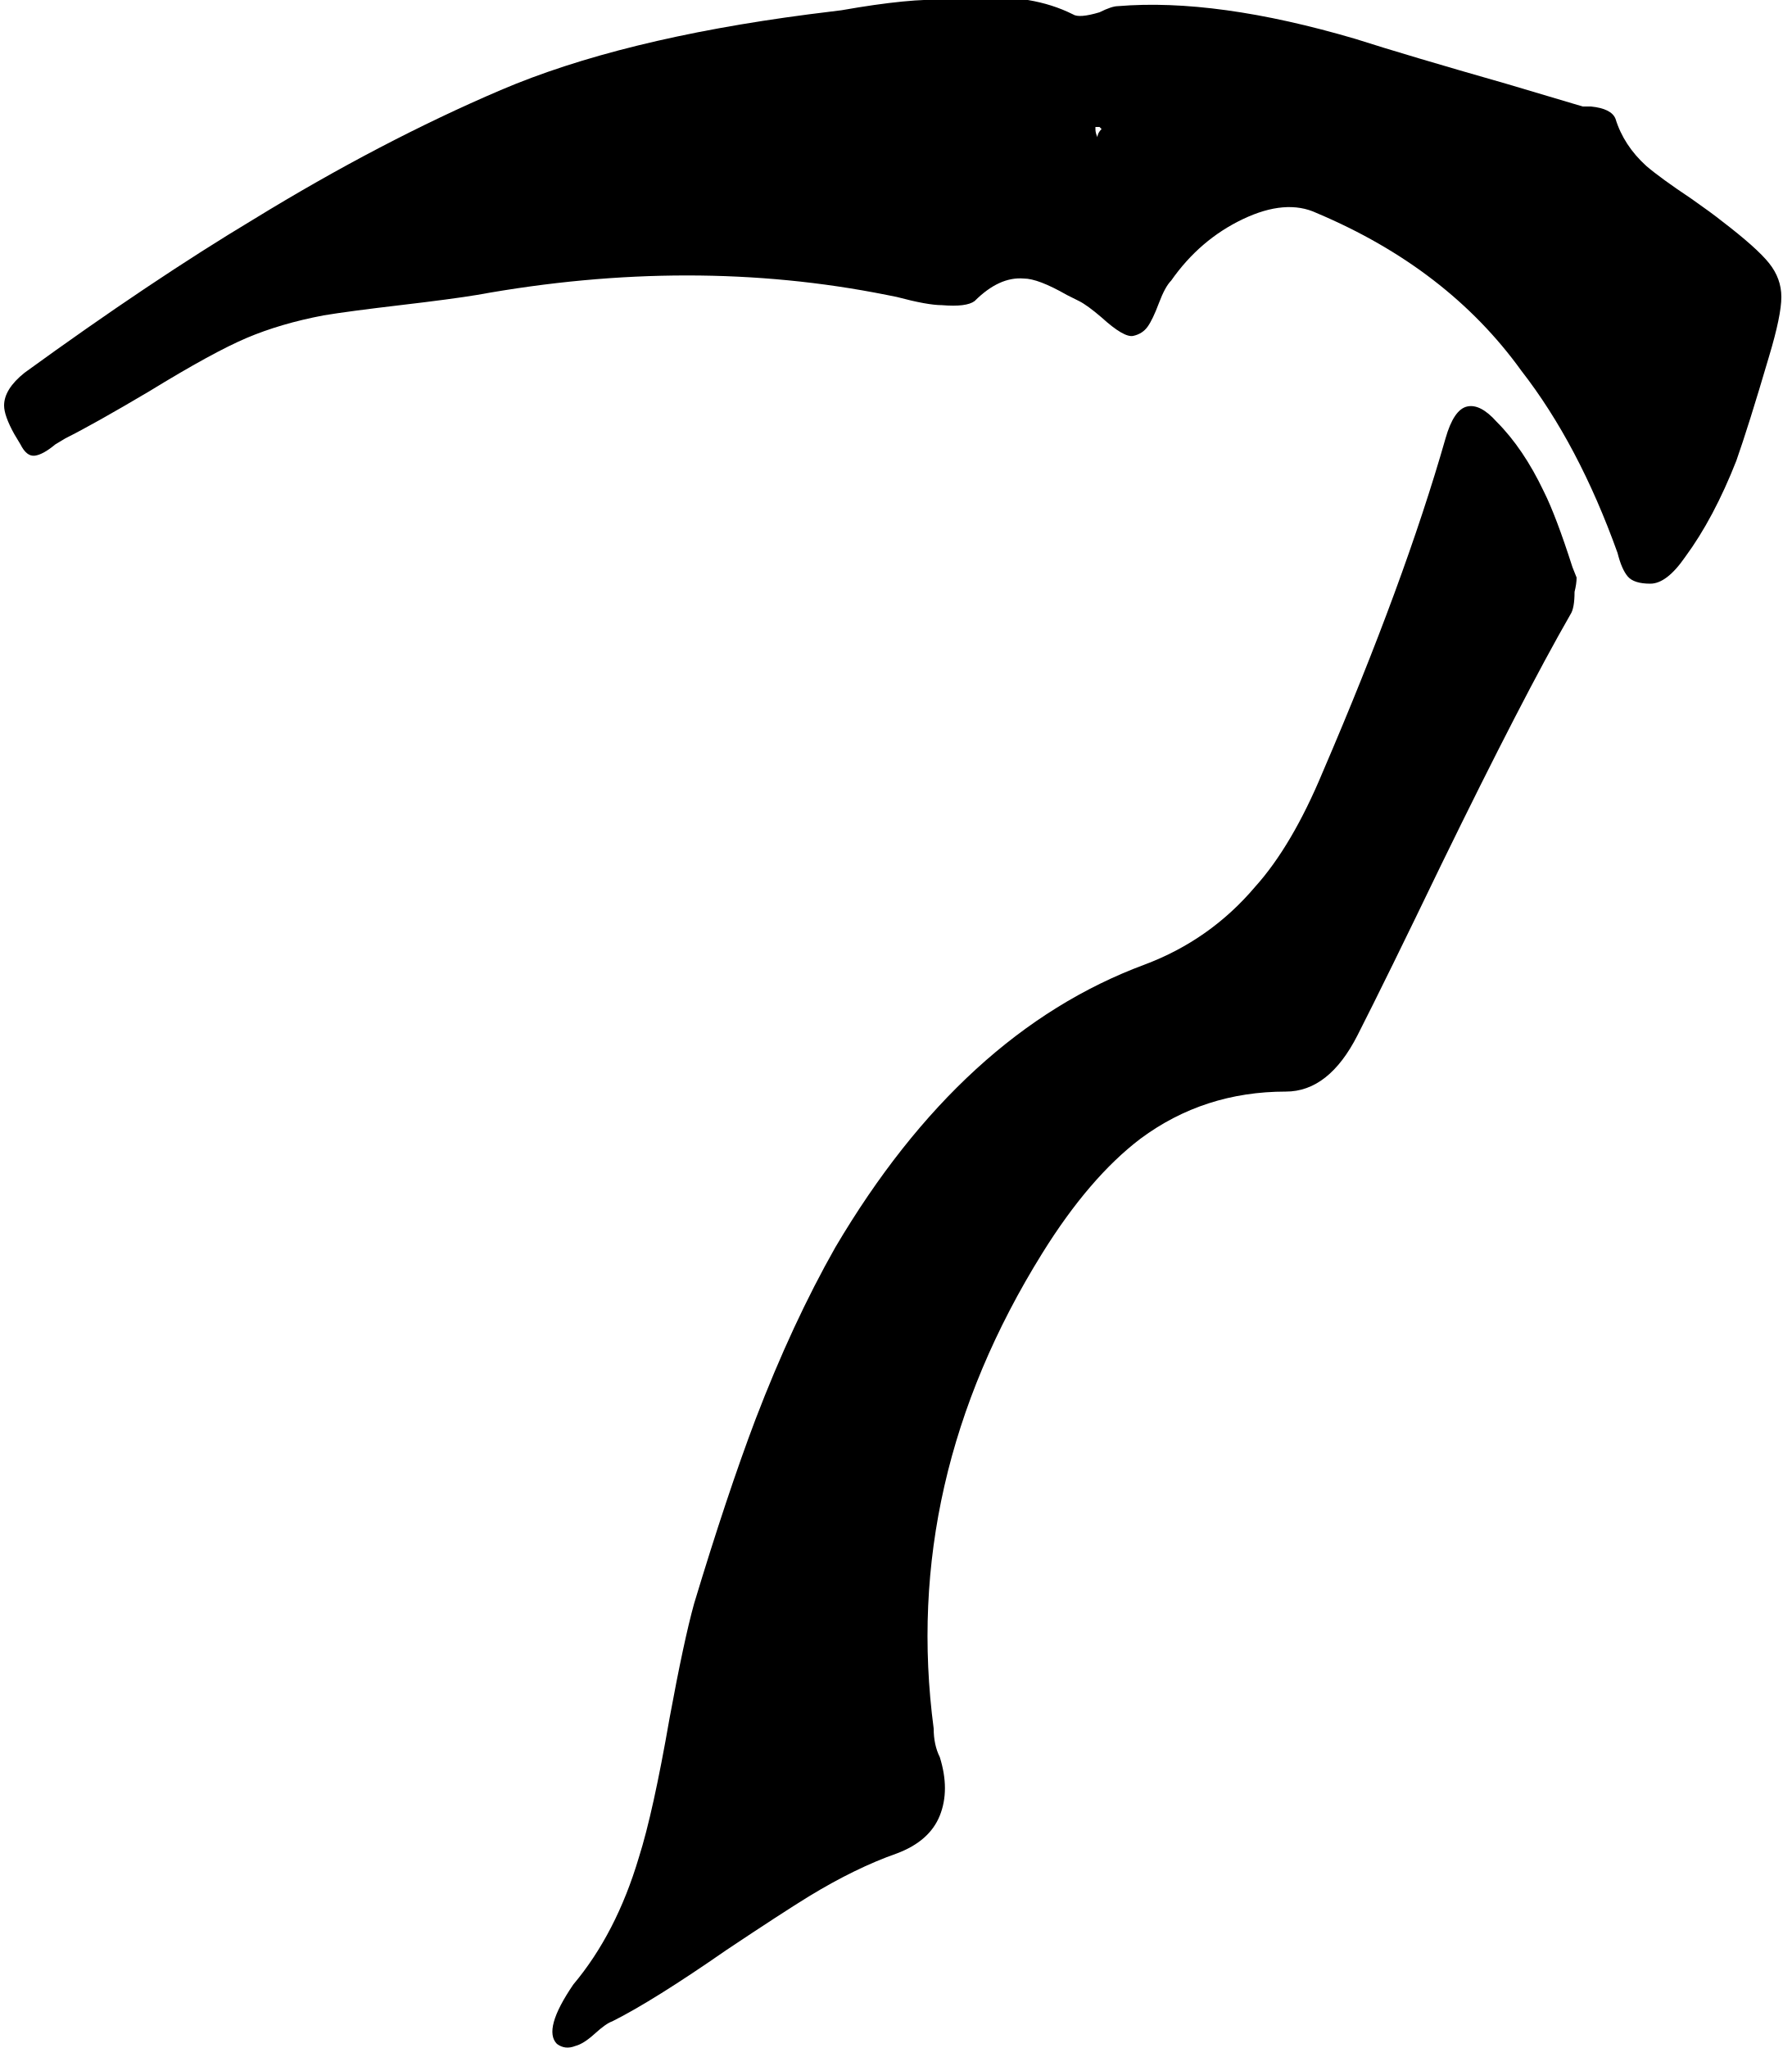
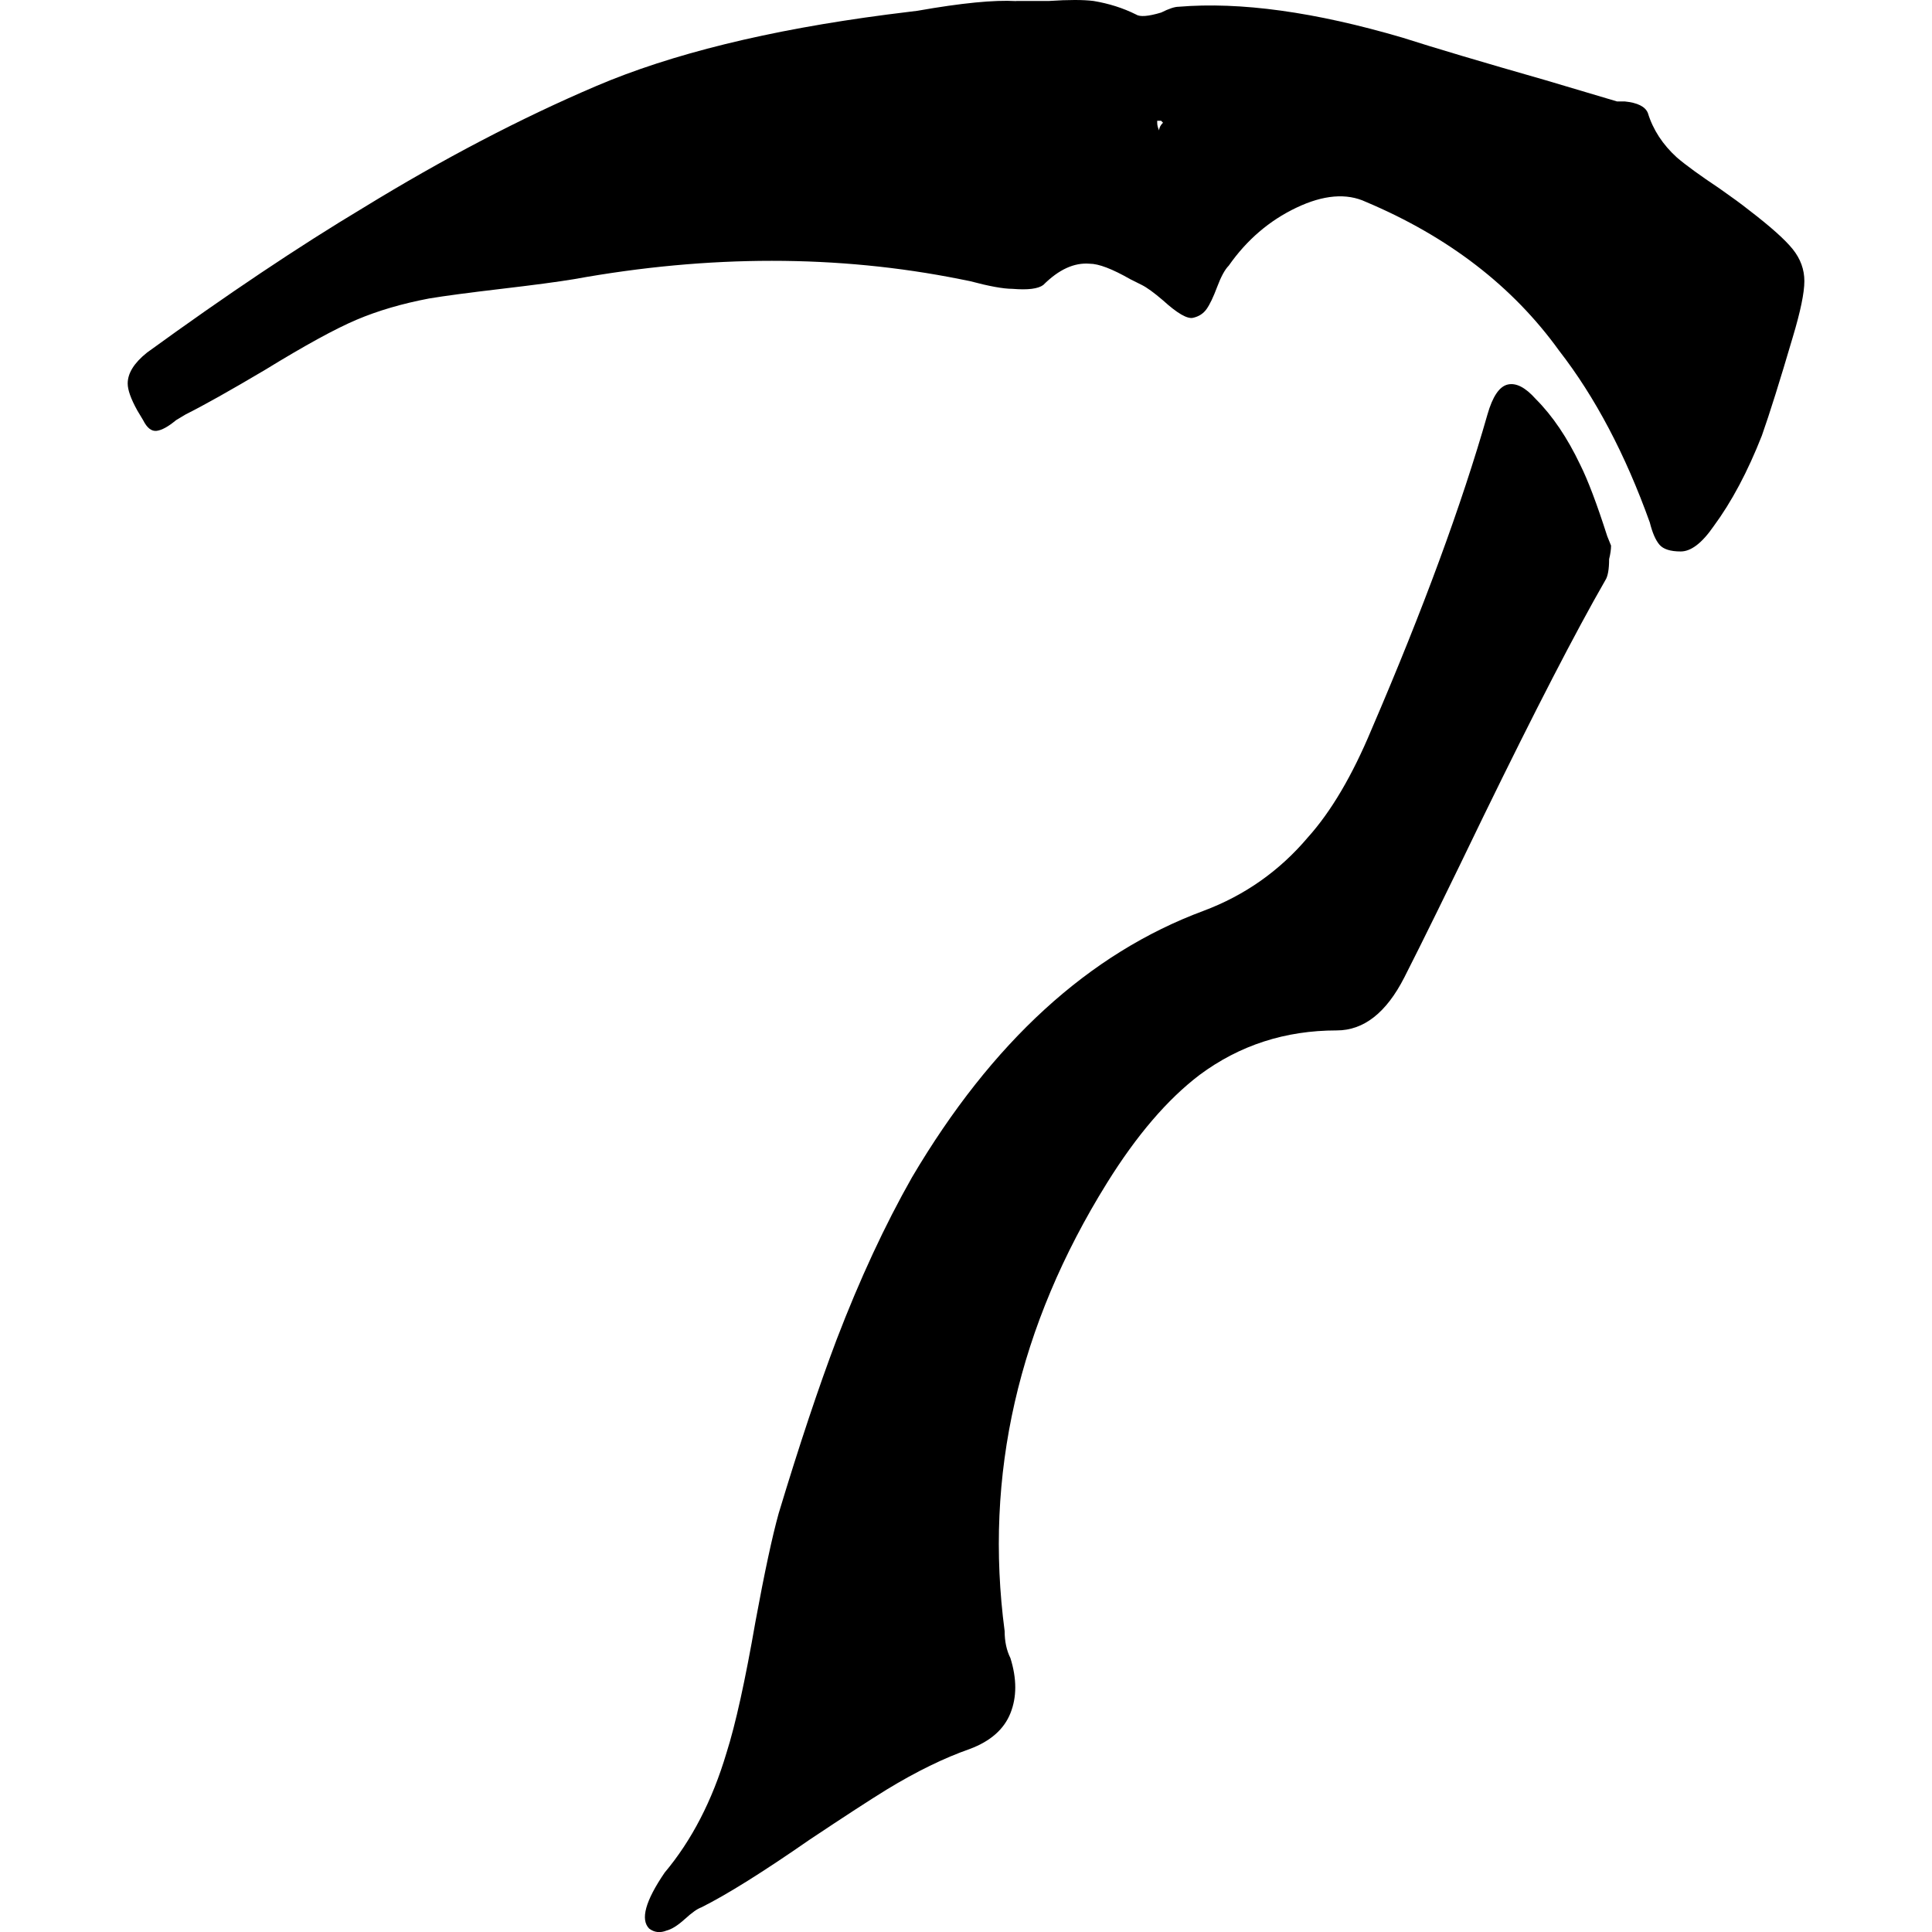
- <svg xmlns="http://www.w3.org/2000/svg" version="1.1" width="28" height="32" viewBox="0 0 28 32">
-   <path d="M14.784 0h0.544q0.48-0.032 0.736 0 0.384 0.064 0.704 0.224 0.096 0.064 0.416-0.032 0.192-0.096 0.288-0.096 1.536-0.128 3.712 0.512 0.8 0.256 2.368 0.704l1.184 0.352h0.128q0.32 0.032 0.384 0.192 0.128 0.416 0.48 0.736 0.224 0.192 0.704 0.512 0.32 0.224 0.48 0.352 0.544 0.416 0.736 0.656t0.192 0.528-0.192 0.928q-0.32 1.088-0.512 1.632-0.352 0.896-0.8 1.504-0.288 0.416-0.544 0.416t-0.352-0.112-0.16-0.368q-0.608-1.696-1.504-2.848-1.152-1.6-3.2-2.464-0.48-0.224-1.152 0.096t-1.12 0.96q-0.096 0.096-0.192 0.352t-0.176 0.368-0.224 0.144-0.496-0.288q-0.224-0.192-0.352-0.256l-0.192-0.096q-0.448-0.256-0.672-0.256-0.384-0.032-0.768 0.352-0.128 0.096-0.512 0.064-0.224 0-0.704-0.128l-0.16-0.032q-3.040-0.608-6.4 0-0.384 0.064-1.2 0.16t-1.2 0.16q-0.672 0.128-1.2 0.352t-1.52 0.832q-0.864 0.512-1.312 0.736l-0.16 0.096q-0.192 0.16-0.32 0.176t-0.224-0.176l-0.096-0.16q-0.16-0.288-0.16-0.448 0-0.256 0.32-0.512 1.984-1.44 3.584-2.4 1.984-1.216 3.856-2.016t4.816-1.184l0.512-0.064q1.088-0.192 1.632-0.16zM17.216 2.016l-0.032-0.032h-0.064v0.032q0 0.064 0.032 0.128 0-0.064 0.064-0.128zM24.64 9.024q0 0.096-0.032 0.224 0 0.256-0.064 0.352-0.736 1.28-2.016 3.904-0.864 1.792-1.312 2.672t-1.12 0.88q-1.28 0-2.272 0.736-0.8 0.608-1.536 1.792-2.208 3.552-1.696 7.424 0 0.256 0.096 0.448 0.16 0.512 0 0.912t-0.672 0.592q-0.64 0.224-1.376 0.672-0.416 0.256-1.28 0.832-1.152 0.8-1.792 1.12-0.096 0.032-0.272 0.192t-0.304 0.192q-0.16 0.064-0.288-0.032-0.224-0.224 0.256-0.928 0.672-0.8 1.024-1.984 0.224-0.704 0.48-2.176 0.224-1.216 0.384-1.792 0.512-1.696 0.96-2.88 0.576-1.504 1.248-2.688 1.984-3.36 4.832-4.416 1.024-0.384 1.728-1.216 0.576-0.64 1.056-1.792 1.28-2.976 1.92-5.216 0.128-0.448 0.336-0.496t0.464 0.24q0.416 0.416 0.736 1.088 0.192 0.384 0.448 1.184z" />
+ <svg xmlns="http://www.w3.org/2000/svg" version="1.1" width="32" height="32" viewBox="0 0 32 32">
+   <path d="M16.832 0.016h0.544q0.48-0.032 0.736 0 0.384 0.064 0.704 0.224 0.096 0.064 0.416-0.032 0.192-0.096 0.288-0.096 1.535-0.128 3.711 0.512 0.8 0.256 2.367 0.704l1.184 0.352h0.128q0.32 0.032 0.384 0.192 0.128 0.416 0.48 0.736 0.224 0.192 0.704 0.512 0.32 0.224 0.48 0.352 0.544 0.416 0.736 0.656t0.192 0.528-0.192 0.928q-0.32 1.088-0.512 1.631-0.352 0.896-0.8 1.503-0.288 0.416-0.544 0.416t-0.352-0.112-0.16-0.368q-0.608-1.695-1.503-2.847-1.152-1.599-3.199-2.463-0.48-0.224-1.152 0.096t-1.12 0.96q-0.096 0.096-0.192 0.352t-0.176 0.368-0.224 0.144-0.496-0.288q-0.224-0.192-0.352-0.256l-0.192-0.096q-0.448-0.256-0.672-0.256-0.384-0.032-0.768 0.352-0.128 0.096-0.512 0.064-0.224 0-0.704-0.128l-0.16-0.032q-3.039-0.608-6.398 0-0.384 0.064-1.2 0.16t-1.2 0.16q-0.672 0.128-1.2 0.352t-1.519 0.832q-0.864 0.512-1.312 0.736l-0.16 0.096q-0.192 0.16-0.32 0.176t-0.224-0.176l-0.096-0.16q-0.16-0.288-0.16-0.448 0-0.256 0.32-0.512 1.983-1.44 3.583-2.399 1.983-1.216 3.855-2.015t4.814-1.184l0.512-0.064q1.088-0.192 1.631-0.16zM19.263 2.032l-0.032-0.032h-0.064v0.032q0 0.064 0.032 0.128 0-0.064 0.064-0.128zM26.684 9.037q0 0.096-0.032 0.224 0 0.256-0.064 0.352-0.736 1.28-2.015 3.903-0.864 1.791-1.312 2.671t-1.12 0.88q-1.28 0-2.271 0.736-0.8 0.608-1.535 1.791-2.207 3.551-1.695 7.422 0 0.256 0.096 0.448 0.16 0.512 0 0.912t-0.672 0.592q-0.64 0.224-1.376 0.672-0.416 0.256-1.28 0.832-1.152 0.8-1.791 1.12-0.096 0.032-0.272 0.192t-0.304 0.192q-0.16 0.064-0.288-0.032-0.224-0.224 0.256-0.928 0.672-0.8 1.024-1.983 0.224-0.704 0.48-2.175 0.224-1.216 0.384-1.791 0.512-1.695 0.96-2.879 0.576-1.503 1.248-2.687 1.983-3.359 4.83-4.415 1.024-0.384 1.727-1.216 0.576-0.64 1.056-1.791 1.28-2.975 1.919-5.214 0.128-0.448 0.336-0.496t0.464 0.24q0.416 0.416 0.736 1.088 0.192 0.384 0.448 1.184z" />
</svg>
